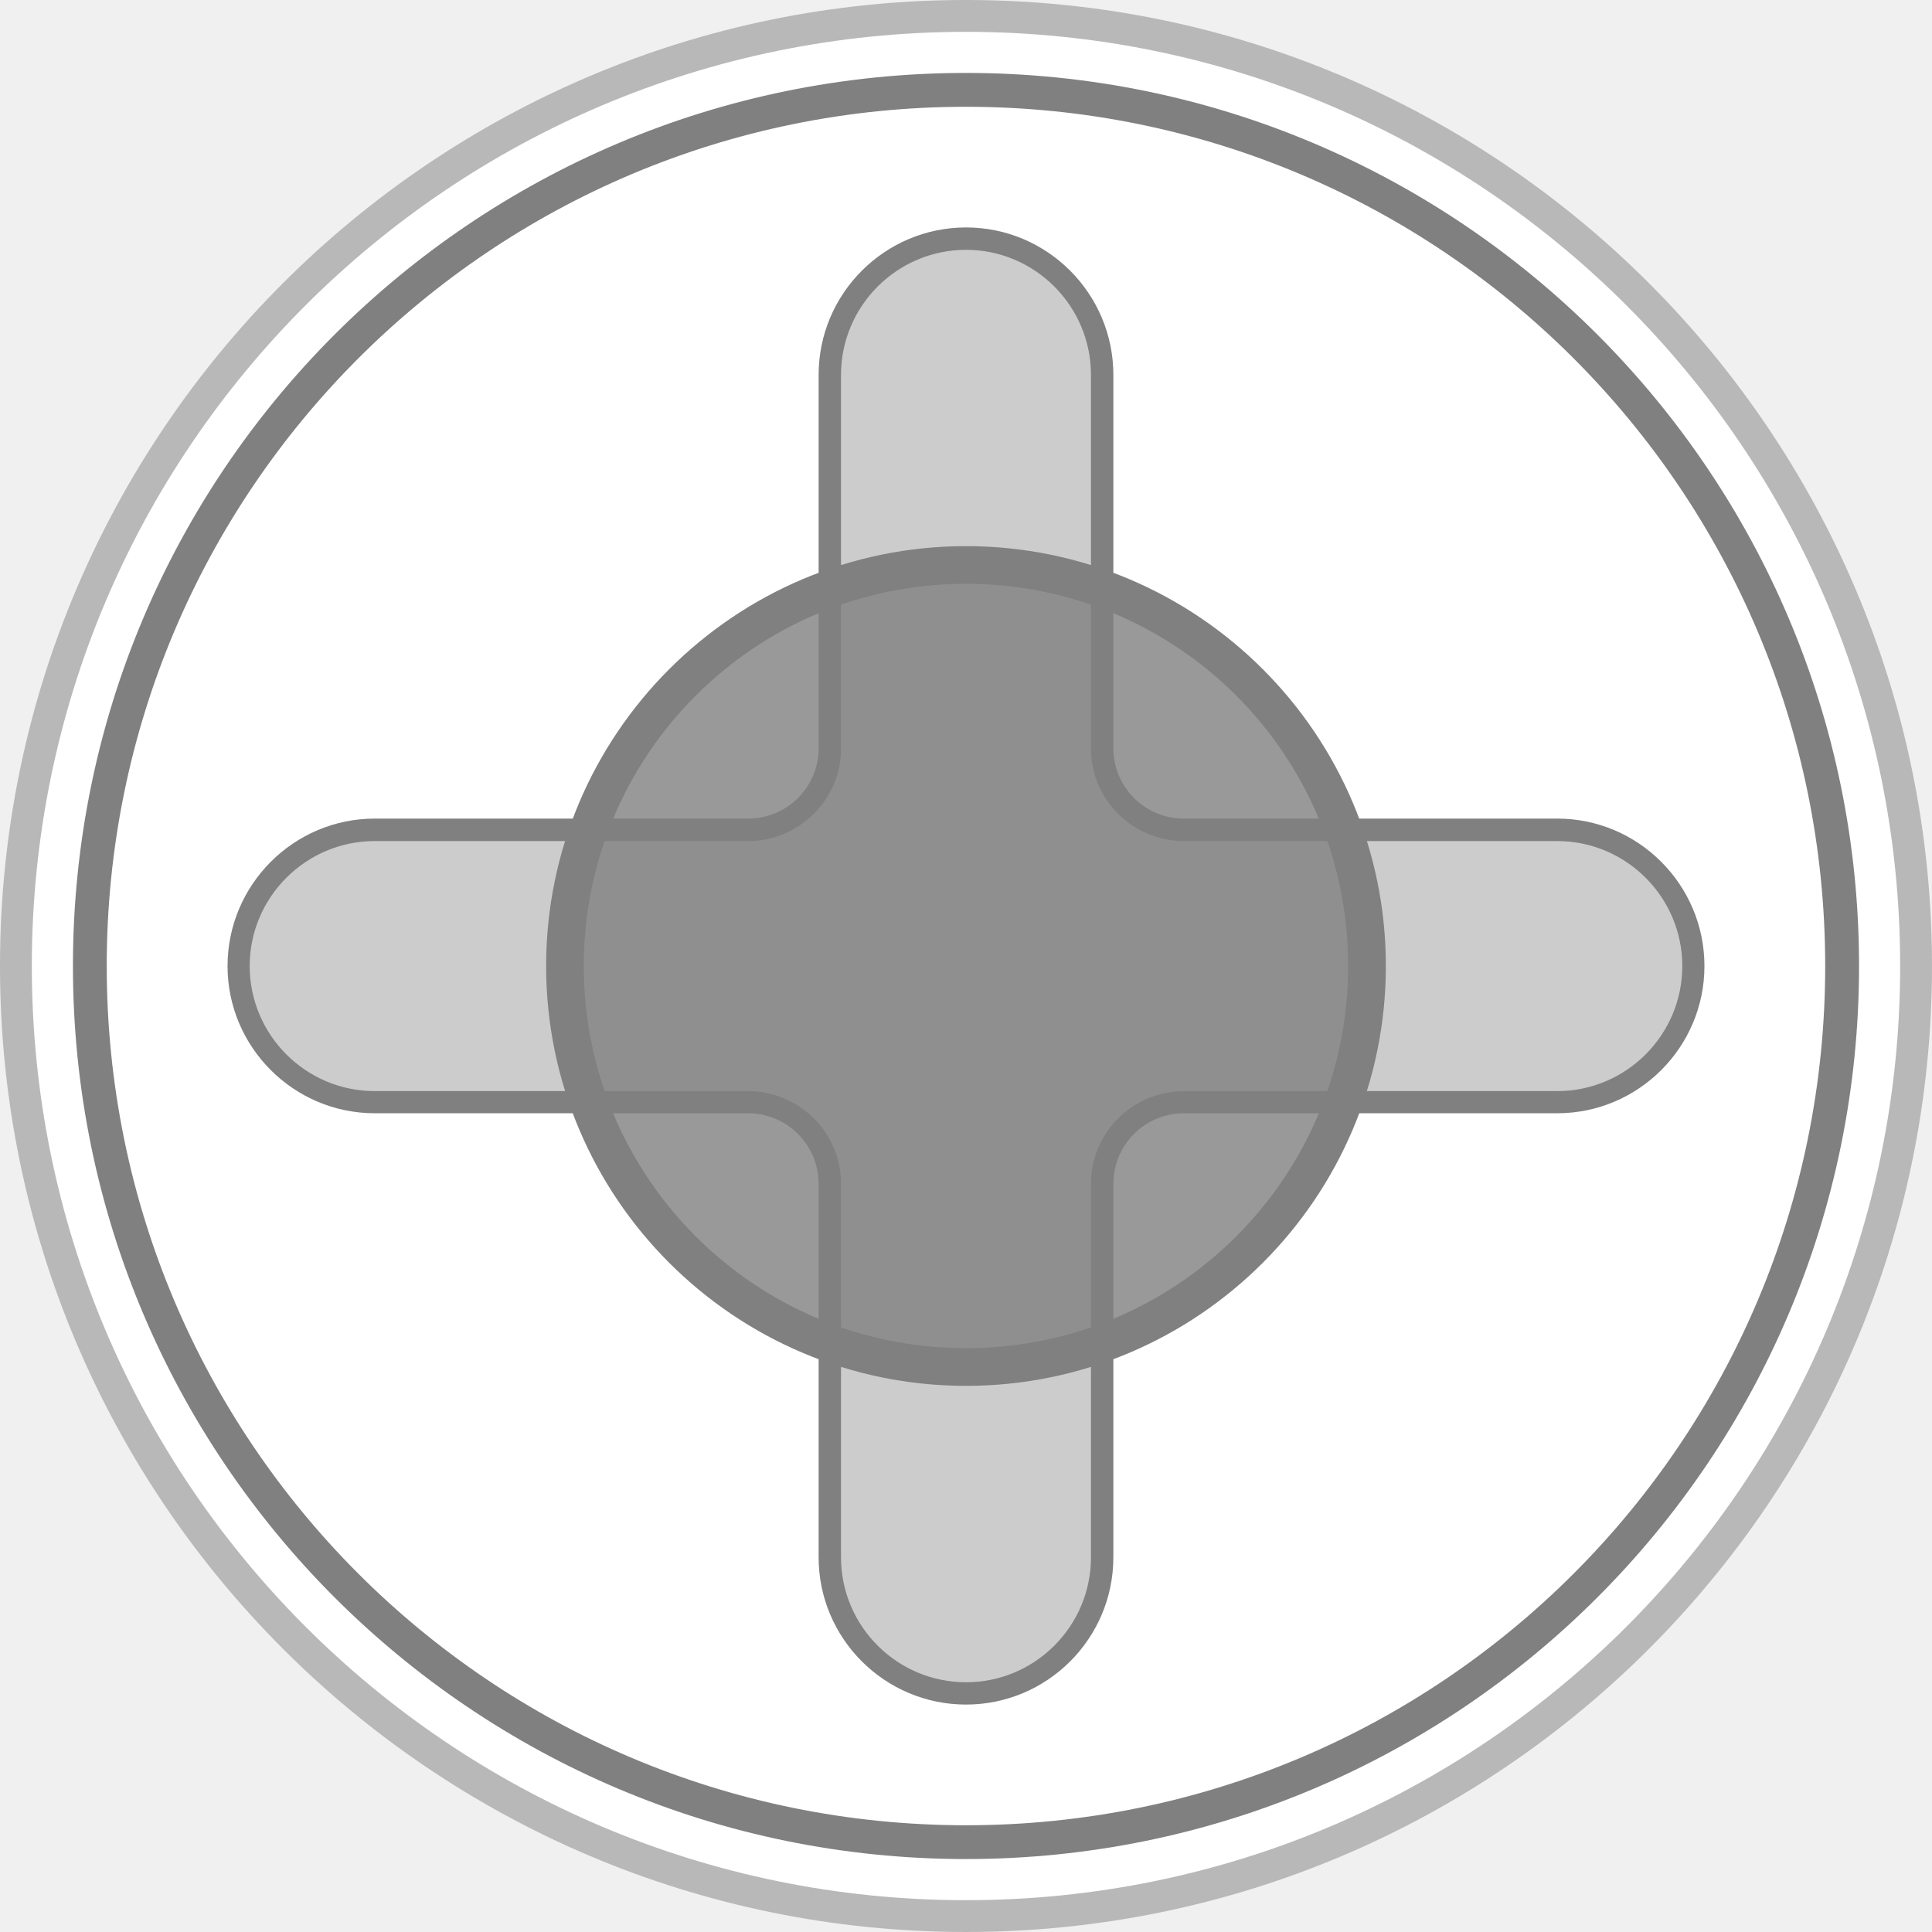
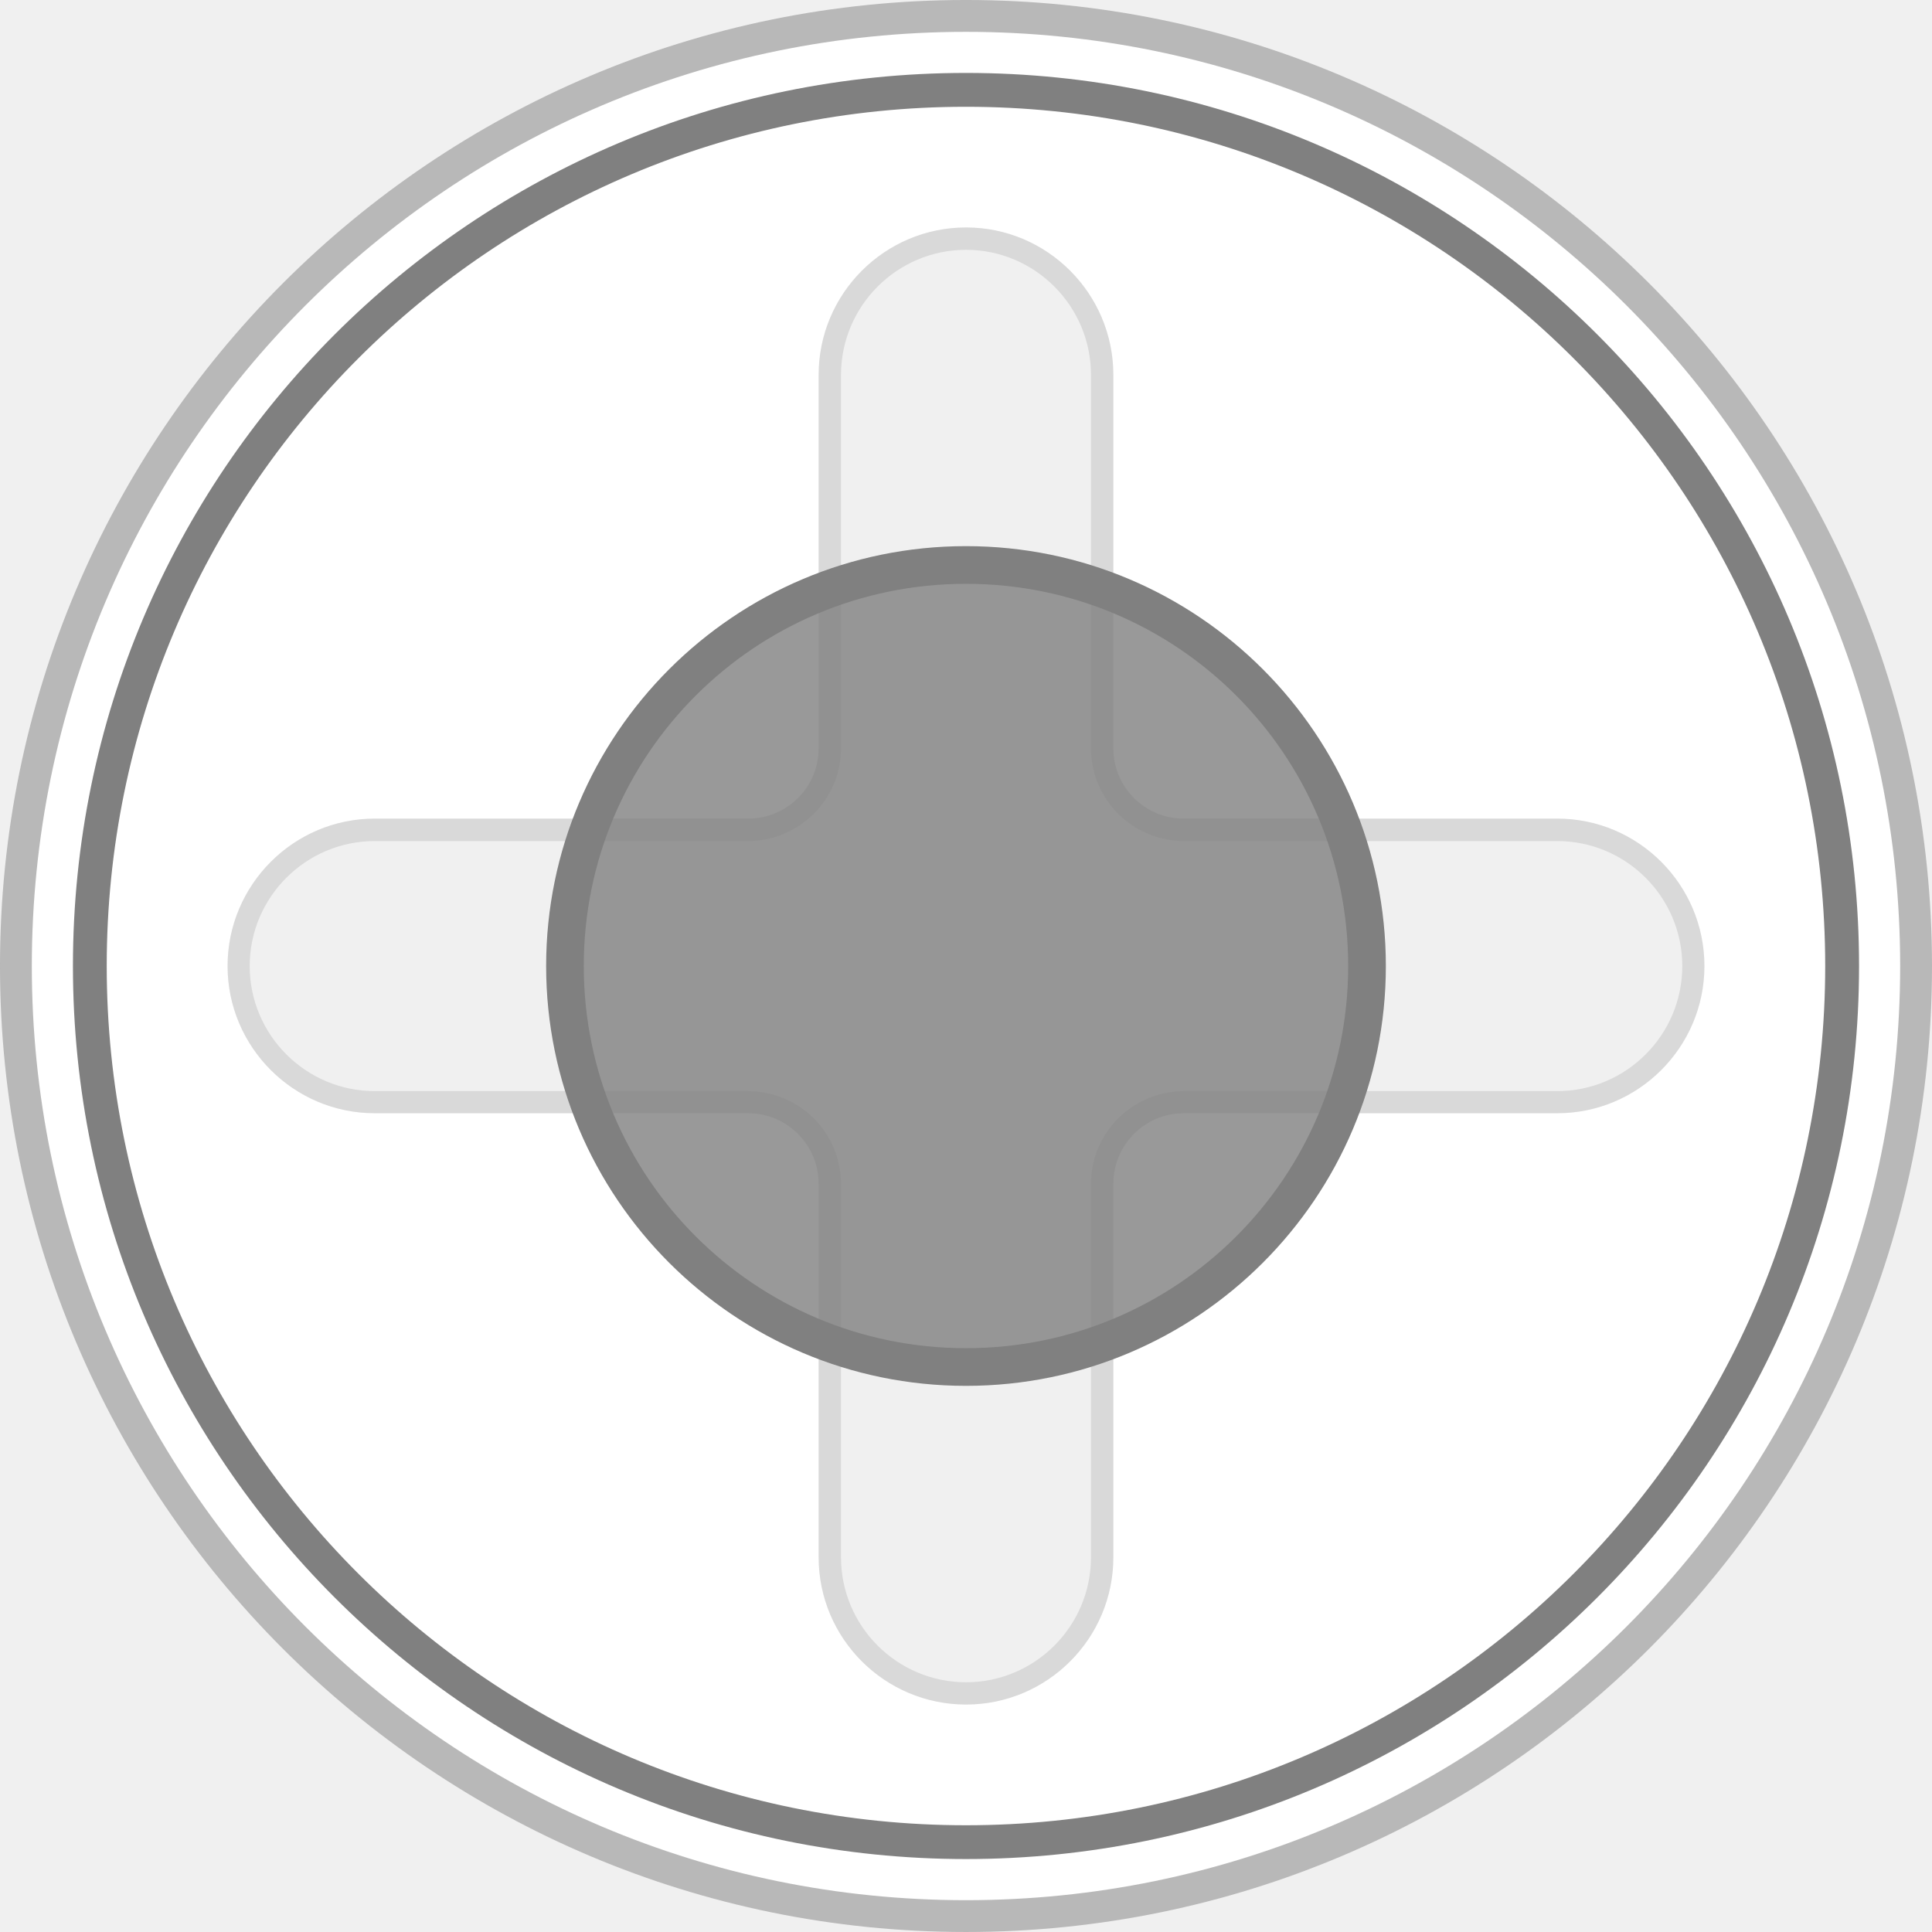
<svg xmlns="http://www.w3.org/2000/svg" width="72.838mm" height="72.838mm" viewBox="0 0 72.838 72.838" version="1.1" id="svg1">
  <defs id="defs1" />
  <g id="layer1" transform="translate(-155.4043,-101.6934)">
    <g id="circle3" style="display:none">
      <path style="color:#000000;display:inline;fill:#ffffff;-inkscape-stroke:none" d="m 227.042,138.113 a 35.219,35.219 0 0 1 -35.219,35.219 35.219,35.219 0 0 1 -35.219,-35.219 35.219,35.219 0 0 1 35.219,-35.219 35.219,35.219 0 0 1 35.219,35.219 z" id="path6" />
      <path style="color:#000000;display:inline;fill:#000000;-inkscape-stroke:none" d="m 191.822,101.693 c -20.099,0 -36.418,16.321 -36.418,36.42 0,20.099 16.319,36.418 36.418,36.418 20.099,0 36.42,-16.319 36.42,-36.418 0,-20.099 -16.321,-36.42 -36.42,-36.42 z m 0,2.4 c 18.802,0 34.02,15.217 34.02,34.02 0,18.802 -15.217,34.018 -34.02,34.018 -18.802,0 -34.018,-15.215 -34.018,-34.018 0,-18.802 15.215,-34.02 34.018,-34.02 z" id="path7" />
      <path style="color:#000000;display:inline;fill:#000000;stroke-linecap:round;stroke-linejoin:round;-inkscape-stroke:none" d="m 191.822,105.436 c -18.04,0 -32.676,14.638 -32.676,32.678 0,18.04 14.636,32.676 32.676,32.676 18.04,0 32.678,-14.636 32.678,-32.676 0,-18.04 -14.638,-32.678 -32.678,-32.678 z m 0,1.238 c 17.371,0 31.439,14.069 31.439,31.439 0,17.371 -14.069,31.439 -31.439,31.439 -17.371,0 -31.439,-14.069 -31.439,-31.439 0,-17.371 14.069,-31.439 31.439,-31.439 z" id="circle1" />
-       <g id="g1" style="display:inline" transform="translate(-6.2499998e-7,1.45625e-5)">
+       <g id="g1" style="display:inline;opacity:0.3" transform="translate(-6.2499998e-7,1.45625e-5)">
        <path style="display:inline;fill:#cdcdcd;fill-opacity:1;stroke:none;stroke-width:0.283;stroke-linecap:round;stroke-linejoin:round;stroke-dasharray:none;stroke-opacity:1;paint-order:normal" d="m 190.795,165.275 c -1.219,-0.226 -3.189,-1.855 -3.697,-3.616 l -0.108,-0.374 -0.077,-7.795 -0.007,-7.688 -0.102,-0.358 c -0.279,-0.985 -1.737,-2.335 -2.683,-2.342 l -7.717,-0.024 -7.502,0.042 c -0.857,0.587 -1.278,0.058 -2.796,-1.506 -0.599,-0.617 -1.041,-1.184 -1.265,-2.021 -0.103,-0.383 -0.213,-0.817 -0.213,-1.421 0,-0.604 0.011,-0.798 0.113,-1.182 0.234,-0.874 0.636,-1.65 1.269,-2.255 0.629,-0.601 0.88,-0.935 1.744,-1.167 0.373,-0.1 1.123,-0.41 8.822,-0.437 7.263,-0.025 7.549,-0.028 7.813,-0.107 0.35,-0.105 0.854,-0.197 1.143,-0.409 0.589,-0.432 1.058,-1.063 1.264,-1.794 l 0.104,-0.367 -0.1,-7.647 0.158,-7.742 0.107,-0.374 c 0.471,-1.647 1.498,-3.063 3.134,-3.51 0.341,-0.093 0.904,-0.315 1.566,-0.315 0.886,0 1.321,-0.004 2.001,0.315 1.262,0.591 2.346,1.621 2.778,3.017 l 0.13,0.421 0.14,15.812 0.107,0.351 c 0.311,1.017 1.302,1.498 2.228,1.895 0.12,0.051 0.386,0.134 0.592,0.183 0.361,0.087 0.034,0.237 7.136,0.238 6.194,5.3e-4 7.388,0.044 7.761,0.101 1.052,0.16 1.92,0.492 2.674,1.247 0.638,0.638 1.446,1.591 1.676,2.454 0.102,0.382 0.118,0.544 0.118,1.146 0,0.603 -0.017,0.764 -0.118,1.146 -0.232,0.872 -0.548,1.675 -1.181,2.28 -0.629,0.601 -1.288,1.27 -2.14,1.507 l -0.444,0.124 -8.147,-0.001 -8.88,0.695 c -0.468,0.47 -1.144,1.053 -1.333,1.671 -0.227,2.645 -0.172,5.342 -0.084,8.017 0.253,7.69 -0.093,7.867 -0.191,8.192 -0.136,0.452 -0.217,0.667 -0.366,0.962 -0.586,1.163 -1.485,2.04 -2.761,2.389 -0.347,0.066 -1.533,0.455 -2.668,0.245 z" id="path5" />
        <path style="display:inline;fill:#000000;fill-opacity:1;fill-rule:nonzero;stroke:none;stroke-width:0.766" d="m 214.113,142.829 h -14.082 c -0.587,0 -1.176,0.153 -1.694,0.443 -0.566,0.314 -1.039,0.775 -1.353,1.341 -0.296,0.512 -0.449,1.108 -0.449,1.712 v 14.079 c 0,2.601 -2.116,4.712 -4.709,4.712 -2.598,0 -4.715,-2.11 -4.715,-4.712 v -14.079 c 0,-0.605 -0.153,-1.2 -0.449,-1.712 -0.314,-0.566 -0.787,-1.027 -1.353,-1.341 -0.518,-0.29 -1.108,-0.443 -1.7,-0.443 h -14.076 c -2.598,0 -4.715,-2.116 -4.715,-4.715 0,-2.595 2.116,-4.712 4.715,-4.712 h 14.076 c 0.605,0 1.2,-0.156 1.715,-0.452 0.557,-0.311 1.024,-0.769 1.338,-1.332 0.296,-0.515 0.449,-1.108 0.449,-1.712 v -14.079 c 0,-2.598 2.116,-4.715 4.715,-4.715 2.592,0 4.709,2.116 4.709,4.715 v 14.079 c 0,0.605 0.153,1.197 0.449,1.712 0.314,0.563 0.781,1.021 1.332,1.332 0.521,0.296 1.117,0.452 1.715,0.452 h 14.082 c 2.598,0 4.715,2.116 4.715,4.712 0,2.598 -2.116,4.715 -4.715,4.715 m 0,-10.274 h -14.082 c -1.464,0 -2.652,-1.188 -2.652,-2.649 v -14.079 c 0,-3.065 -2.494,-5.559 -5.553,-5.559 -3.065,0 -5.559,2.494 -5.559,5.559 v 14.079 c 0,1.461 -1.188,2.649 -2.658,2.649 h -14.076 c -3.056,0 -5.55,2.494 -5.55,5.559 0,3.059 2.494,5.55 5.55,5.55 h 14.076 c 1.47,0 2.658,1.197 2.658,2.661 v 14.079 c 0,3.065 2.494,5.553 5.559,5.553 3.059,0 5.553,-2.488 5.553,-5.553 v -14.079 c 0,-1.464 1.188,-2.661 2.652,-2.661 h 14.082 c 3.059,0 5.55,-2.491 5.55,-5.55 0,-3.065 -2.491,-5.559 -5.55,-5.559" id="path928" />
      </g>
      <g id="path1" style="display:inline" transform="matrix(0.7617079,0,0,0.7617079,-19.23083,10.39829)">
        <path style="color:#000000;fill:#000000;fill-opacity:0.8;stroke-linecap:round;stroke-linejoin:round;-inkscape-stroke:none" d="m 296.929,167.668 a 19.849,19.849 0 0 1 -19.849,19.849 19.849,19.849 0 0 1 -19.849,-19.849 19.849,19.849 0 0 1 19.849,-19.849 19.849,19.849 0 0 1 19.849,19.849 z" id="path10-2" />
        <path style="color:#000000;display:inline;fill:#000000;stroke-linecap:round;stroke-linejoin:round;-inkscape-stroke:none" d="m 277.08,146.887 c -11.466,0 -20.781,9.315 -20.781,20.781 0,11.466 9.315,20.781 20.781,20.781 11.466,0 20.781,-9.315 20.781,-20.781 0,-11.466 -9.315,-20.781 -20.781,-20.781 z m 0,1.865 c 10.458,0 18.916,8.458 18.916,18.916 0,10.458 -8.458,18.916 -18.916,18.916 -10.458,0 -18.918,-8.458 -18.918,-18.916 0,-10.458 8.46,-18.916 18.918,-18.916 z" id="path11-1" />
      </g>
    </g>
    <g id="g14" style="display:none">
      <path style="color:#000000;display:inline;fill:#000000;-inkscape-stroke:none" d="m 227.042,138.113 a 35.219,35.219 0 0 1 -35.219,35.219 35.219,35.219 0 0 1 -35.219,-35.219 35.219,35.219 0 0 1 35.219,-35.219 35.219,35.219 0 0 1 35.219,35.219 z" id="path9" />
      <path style="color:#000000;display:inline;fill:#ffffff;-inkscape-stroke:none" d="m 191.822,101.693 c -20.099,0 -36.418,16.321 -36.418,36.42 0,20.099 16.319,36.418 36.418,36.418 20.099,0 36.42,-16.319 36.42,-36.418 0,-20.099 -16.321,-36.42 -36.42,-36.42 z m 0,2.4 c 18.802,0 34.02,15.217 34.02,34.02 0,18.802 -15.217,34.018 -34.02,34.018 -18.802,0 -34.018,-15.215 -34.018,-34.018 0,-18.802 15.215,-34.02 34.018,-34.02 z" id="path10" />
      <path style="color:#000000;display:inline;fill:#ffffff;stroke-linecap:round;stroke-linejoin:round;-inkscape-stroke:none" d="m 191.822,105.436 c -18.04,0 -32.676,14.638 -32.676,32.678 0,18.04 14.636,32.676 32.676,32.676 18.04,0 32.678,-14.636 32.678,-32.676 0,-18.04 -14.638,-32.678 -32.678,-32.678 z m 0,1.238 c 17.371,0 31.439,14.069 31.439,31.439 0,17.371 -14.069,31.439 -31.439,31.439 -17.371,0 -31.439,-14.069 -31.439,-31.439 0,-17.371 14.069,-31.439 31.439,-31.439 z" id="path11" />
-       <g id="g13" style="display:inline" transform="translate(-6.2499998e-7,1.45625e-5)">
+       <g id="g13" style="display:inline;opacity:0.3" transform="translate(-6.2499998e-7,1.45625e-5)">
        <path style="display:inline;fill:#333333;fill-opacity:1;stroke:none;stroke-width:0.283;stroke-linecap:round;stroke-linejoin:round;stroke-dasharray:none;stroke-opacity:1;paint-order:normal" d="m 190.795,165.275 c -1.219,-0.226 -3.189,-1.855 -3.697,-3.616 l -0.108,-0.374 -0.077,-7.795 -0.007,-7.688 -0.102,-0.358 c -0.279,-0.985 -1.737,-2.335 -2.683,-2.342 l -7.717,-0.024 -7.502,0.042 c -0.857,0.587 -1.278,0.058 -2.796,-1.506 -0.599,-0.617 -1.041,-1.184 -1.265,-2.021 -0.103,-0.383 -0.213,-0.817 -0.213,-1.421 0,-0.604 0.011,-0.798 0.113,-1.182 0.234,-0.874 0.636,-1.65 1.269,-2.255 0.629,-0.601 0.88,-0.935 1.744,-1.167 0.373,-0.1 1.123,-0.41 8.822,-0.437 7.263,-0.025 7.549,-0.028 7.813,-0.107 0.35,-0.105 0.854,-0.197 1.143,-0.409 0.589,-0.432 1.058,-1.063 1.264,-1.794 l 0.104,-0.367 -0.1,-7.647 0.158,-7.742 0.107,-0.374 c 0.471,-1.647 1.498,-3.063 3.134,-3.51 0.341,-0.093 0.904,-0.315 1.566,-0.315 0.886,0 1.321,-0.004 2.001,0.315 1.262,0.591 2.346,1.621 2.778,3.017 l 0.13,0.421 0.14,15.812 0.107,0.351 c 0.311,1.017 1.302,1.498 2.228,1.895 0.12,0.051 0.386,0.134 0.592,0.183 0.361,0.087 0.034,0.237 7.136,0.238 6.194,5.3e-4 7.388,0.044 7.761,0.101 1.052,0.16 1.92,0.492 2.674,1.247 0.638,0.638 1.446,1.591 1.676,2.454 0.102,0.382 0.118,0.544 0.118,1.146 0,0.603 -0.017,0.764 -0.118,1.146 -0.232,0.872 -0.548,1.675 -1.181,2.28 -0.629,0.601 -1.288,1.27 -2.14,1.507 l -0.444,0.124 -8.147,-0.001 -8.88,0.695 c -0.468,0.47 -1.144,1.053 -1.333,1.671 -0.227,2.645 -0.172,5.342 -0.084,8.017 0.253,7.69 -0.093,7.867 -0.191,8.192 -0.136,0.452 -0.217,0.667 -0.366,0.962 -0.586,1.163 -1.485,2.04 -2.761,2.389 -0.347,0.066 -1.533,0.455 -2.668,0.245 z" id="path12" />
        <path style="display:inline;fill:#ffffff;fill-opacity:1;fill-rule:nonzero;stroke:none;stroke-width:0.766" d="m 214.113,142.829 h -14.082 c -0.587,0 -1.176,0.153 -1.694,0.443 -0.566,0.314 -1.039,0.775 -1.353,1.341 -0.296,0.512 -0.449,1.108 -0.449,1.712 v 14.079 c 0,2.601 -2.116,4.712 -4.709,4.712 -2.598,0 -4.715,-2.11 -4.715,-4.712 v -14.079 c 0,-0.605 -0.153,-1.2 -0.449,-1.712 -0.314,-0.566 -0.787,-1.027 -1.353,-1.341 -0.518,-0.29 -1.108,-0.443 -1.7,-0.443 h -14.076 c -2.598,0 -4.715,-2.116 -4.715,-4.715 0,-2.595 2.116,-4.712 4.715,-4.712 h 14.076 c 0.605,0 1.2,-0.156 1.715,-0.452 0.557,-0.311 1.024,-0.769 1.338,-1.332 0.296,-0.515 0.449,-1.108 0.449,-1.712 v -14.079 c 0,-2.598 2.116,-4.715 4.715,-4.715 2.592,0 4.709,2.116 4.709,4.715 v 14.079 c 0,0.605 0.153,1.197 0.449,1.712 0.314,0.563 0.781,1.021 1.332,1.332 0.521,0.296 1.117,0.452 1.715,0.452 h 14.082 c 2.598,0 4.715,2.116 4.715,4.712 0,2.598 -2.116,4.715 -4.715,4.715 m 0,-10.274 h -14.082 c -1.464,0 -2.652,-1.188 -2.652,-2.649 v -14.079 c 0,-3.065 -2.494,-5.559 -5.553,-5.559 -3.065,0 -5.559,2.494 -5.559,5.559 v 14.079 c 0,1.461 -1.188,2.649 -2.658,2.649 h -14.076 c -3.056,0 -5.55,2.494 -5.55,5.559 0,3.059 2.494,5.55 5.55,5.55 h 14.076 c 1.47,0 2.658,1.197 2.658,2.661 v 14.079 c 0,3.065 2.494,5.553 5.559,5.553 3.059,0 5.553,-2.488 5.553,-5.553 v -14.079 c 0,-1.464 1.188,-2.661 2.652,-2.661 h 14.082 c 3.059,0 5.55,-2.491 5.55,-5.55 0,-3.065 -2.491,-5.559 -5.55,-5.559" id="path13" />
      </g>
      <g id="g15-3" style="display:inline" transform="matrix(0.7617079,0,0,0.7617079,-19.23083,10.39829)">
        <path style="color:#000000;fill:#ffffff;fill-opacity:0.8;stroke-linecap:round;stroke-linejoin:round;-inkscape-stroke:none" d="m 296.929,167.668 a 19.849,19.849 0 0 1 -19.849,19.849 19.849,19.849 0 0 1 -19.849,-19.849 19.849,19.849 0 0 1 19.849,-19.849 19.849,19.849 0 0 1 19.849,19.849 z" id="path14-5" />
        <path style="color:#000000;display:inline;fill:#ffffff;stroke-linecap:round;stroke-linejoin:round;-inkscape-stroke:none" d="m 277.08,146.887 c -11.466,0 -20.781,9.315 -20.781,20.781 0,11.466 9.315,20.781 20.781,20.781 11.466,0 20.781,-9.315 20.781,-20.781 0,-11.466 -9.315,-20.781 -20.781,-20.781 z m 0,1.865 c 10.458,0 18.916,8.458 18.916,18.916 0,10.458 -8.458,18.916 -18.916,18.916 -10.458,0 -18.918,-8.458 -18.918,-18.916 0,-10.458 8.46,-18.916 18.918,-18.916 z" id="path15-1" />
      </g>
    </g>
    <g id="circle1-6-9" style="display:inline">
      <path style="color:#000000;display:inline;fill:#808080;fill-opacity:0.502;-inkscape-stroke:none;paint-order:stroke fill markers" d="m 191.822,101.693 c -20.099,0 -36.418,16.321 -36.418,36.42 0,20.099 16.319,36.418 36.418,36.418 20.099,0 36.42,-16.319 36.42,-36.418 0,-20.099 -16.321,-36.42 -36.42,-36.42 z m 0,2.4 c 18.802,0 34.02,15.217 34.02,34.02 0,18.802 -15.217,34.018 -34.02,34.018 -18.802,0 -34.018,-15.215 -34.018,-34.018 0,-18.802 15.215,-34.02 34.018,-34.02 z" id="path3" />
      <path style="color:#000000;display:inline;fill:#ffffff;-inkscape-stroke:none;paint-order:stroke fill markers" d="m 227.042,138.113 a 35.219,35.219 0 0 1 -35.219,35.219 35.219,35.219 0 0 1 -35.219,-35.219 35.219,35.219 0 0 1 35.219,-35.219 35.219,35.219 0 0 1 35.219,35.219 z" id="path4" />
      <path style="color:#000000;display:inline;fill:#808080;stroke-width:1.03;stroke-linecap:round;stroke-linejoin:round;-inkscape-stroke:none" d="m 191.822,104.443 c -18.587,0 -33.668,15.083 -33.668,33.67 0,18.587 15.081,33.668 33.668,33.668 18.587,0 33.67,-15.081 33.67,-33.668 0,-18.587 -15.083,-33.67 -33.67,-33.67 z m 0,1.276 c 17.898,0 32.394,14.496 32.394,32.394 0,17.898 -14.496,32.394 -32.394,32.394 -17.898,0 -32.394,-14.496 -32.394,-32.394 0,-17.898 14.496,-32.394 32.394,-32.394 z" id="path8" />
-       <g id="g15" style="display:inline" transform="translate(-1.4166666e-6,1.5e-5)">
+       <g id="g15" style="display:inline;opacity:0.3" transform="translate(-1.4166666e-6,1.5e-5)">
        <path style="display:inline;fill:#cccccc;fill-opacity:1;stroke:none;stroke-width:0.283;stroke-linecap:round;stroke-linejoin:round;stroke-dasharray:none;stroke-opacity:1;paint-order:normal" d="m 190.795,165.275 c -1.219,-0.226 -3.189,-1.855 -3.697,-3.616 l -0.108,-0.374 -0.077,-7.795 -0.007,-7.688 -0.102,-0.358 c -0.279,-0.985 -1.737,-2.335 -2.683,-2.342 l -7.717,-0.024 -7.502,0.042 c -0.857,0.587 -1.278,0.058 -2.796,-1.506 -0.599,-0.617 -1.041,-1.184 -1.265,-2.021 -0.103,-0.383 -0.213,-0.817 -0.213,-1.421 0,-0.604 0.011,-0.798 0.113,-1.182 0.234,-0.874 0.636,-1.65 1.269,-2.255 0.629,-0.601 0.88,-0.935 1.744,-1.167 0.373,-0.1 1.123,-0.41 8.822,-0.437 7.263,-0.025 7.549,-0.028 7.813,-0.107 0.35,-0.105 0.854,-0.197 1.143,-0.409 0.589,-0.432 1.058,-1.063 1.264,-1.794 l 0.104,-0.367 -0.1,-7.647 0.158,-7.742 0.107,-0.374 c 0.471,-1.647 1.498,-3.063 3.134,-3.51 0.341,-0.093 0.904,-0.315 1.566,-0.315 0.886,0 1.321,-0.004 2.001,0.315 1.262,0.591 2.346,1.621 2.778,3.017 l 0.13,0.421 0.14,15.812 0.107,0.351 c 0.311,1.017 1.302,1.498 2.228,1.895 0.12,0.051 0.386,0.134 0.592,0.183 0.361,0.087 0.034,0.237 7.136,0.238 6.194,5.3e-4 7.388,0.044 7.761,0.101 1.052,0.16 1.92,0.492 2.674,1.247 0.638,0.638 1.446,1.591 1.676,2.454 0.102,0.382 0.118,0.544 0.118,1.146 0,0.603 -0.017,0.764 -0.118,1.146 -0.232,0.872 -0.548,1.675 -1.181,2.28 -0.629,0.601 -1.288,1.27 -2.14,1.507 l -0.444,0.124 -8.147,-0.001 -8.88,0.695 c -0.468,0.47 -1.144,1.053 -1.333,1.671 -0.227,2.645 -0.172,5.342 -0.084,8.017 0.253,7.69 -0.093,7.867 -0.191,8.192 -0.136,0.452 -0.217,0.667 -0.366,0.962 -0.586,1.163 -1.485,2.04 -2.761,2.389 -0.347,0.066 -1.533,0.455 -2.668,0.245 z" id="path14" />
        <path style="display:inline;fill:#808080;fill-opacity:1;fill-rule:nonzero;stroke:none;stroke-width:0.766" d="m 214.113,142.829 h -14.082 c -0.587,0 -1.176,0.153 -1.694,0.443 -0.566,0.314 -1.039,0.775 -1.353,1.341 -0.296,0.512 -0.449,1.108 -0.449,1.712 v 14.079 c 0,2.601 -2.116,4.712 -4.709,4.712 -2.598,0 -4.715,-2.11 -4.715,-4.712 v -14.079 c 0,-0.605 -0.153,-1.2 -0.449,-1.712 -0.314,-0.566 -0.787,-1.027 -1.353,-1.341 -0.518,-0.29 -1.108,-0.443 -1.7,-0.443 h -14.076 c -2.598,0 -4.715,-2.116 -4.715,-4.715 0,-2.595 2.116,-4.712 4.715,-4.712 h 14.076 c 0.605,0 1.2,-0.156 1.715,-0.452 0.557,-0.311 1.024,-0.769 1.338,-1.332 0.296,-0.515 0.449,-1.108 0.449,-1.712 v -14.079 c 0,-2.598 2.116,-4.715 4.715,-4.715 2.592,0 4.709,2.116 4.709,4.715 v 14.079 c 0,0.605 0.153,1.197 0.449,1.712 0.314,0.563 0.781,1.021 1.332,1.332 0.521,0.296 1.117,0.452 1.715,0.452 h 14.082 c 2.598,0 4.715,2.116 4.715,4.712 0,2.598 -2.116,4.715 -4.715,4.715 m 0,-10.274 h -14.082 c -1.464,0 -2.652,-1.188 -2.652,-2.649 v -14.079 c 0,-3.065 -2.494,-5.559 -5.553,-5.559 -3.065,0 -5.559,2.494 -5.559,5.559 v 14.079 c 0,1.461 -1.188,2.649 -2.658,2.649 h -14.076 c -3.056,0 -5.55,2.494 -5.55,5.559 0,3.059 2.494,5.55 5.55,5.55 h 14.076 c 1.47,0 2.658,1.197 2.658,2.661 v 14.079 c 0,3.065 2.494,5.553 5.559,5.553 3.059,0 5.553,-2.488 5.553,-5.553 v -14.079 c 0,-1.464 1.188,-2.661 2.652,-2.661 h 14.082 c 3.059,0 5.55,-2.491 5.55,-5.55 0,-3.065 -2.491,-5.559 -5.55,-5.559" id="path15" />
      </g>
      <g id="g13-9" style="display:inline" transform="matrix(0.7617079,0,0,0.7617079,-19.23083,10.39829)">
        <path style="color:#000000;fill:#808080;fill-opacity:0.8;stroke-linecap:round;stroke-linejoin:round;-inkscape-stroke:none" d="m 296.929,167.668 a 19.849,19.849 0 0 1 -19.849,19.849 19.849,19.849 0 0 1 -19.849,-19.849 19.849,19.849 0 0 1 19.849,-19.849 19.849,19.849 0 0 1 19.849,19.849 z" id="path12-6" />
        <path style="color:#000000;display:inline;fill:#808080;stroke-linecap:round;stroke-linejoin:round;-inkscape-stroke:none" d="m 277.08,146.887 c -11.466,0 -20.781,9.315 -20.781,20.781 0,11.466 9.315,20.781 20.781,20.781 11.466,0 20.781,-9.315 20.781,-20.781 0,-11.466 -9.315,-20.781 -20.781,-20.781 z m 0,1.865 c 10.458,0 18.916,8.458 18.916,18.916 0,10.458 -8.458,18.916 -18.916,18.916 -10.458,0 -18.918,-8.458 -18.918,-18.916 0,-10.458 8.46,-18.916 18.918,-18.916 z" id="path13-6" />
      </g>
    </g>
  </g>
</svg>
